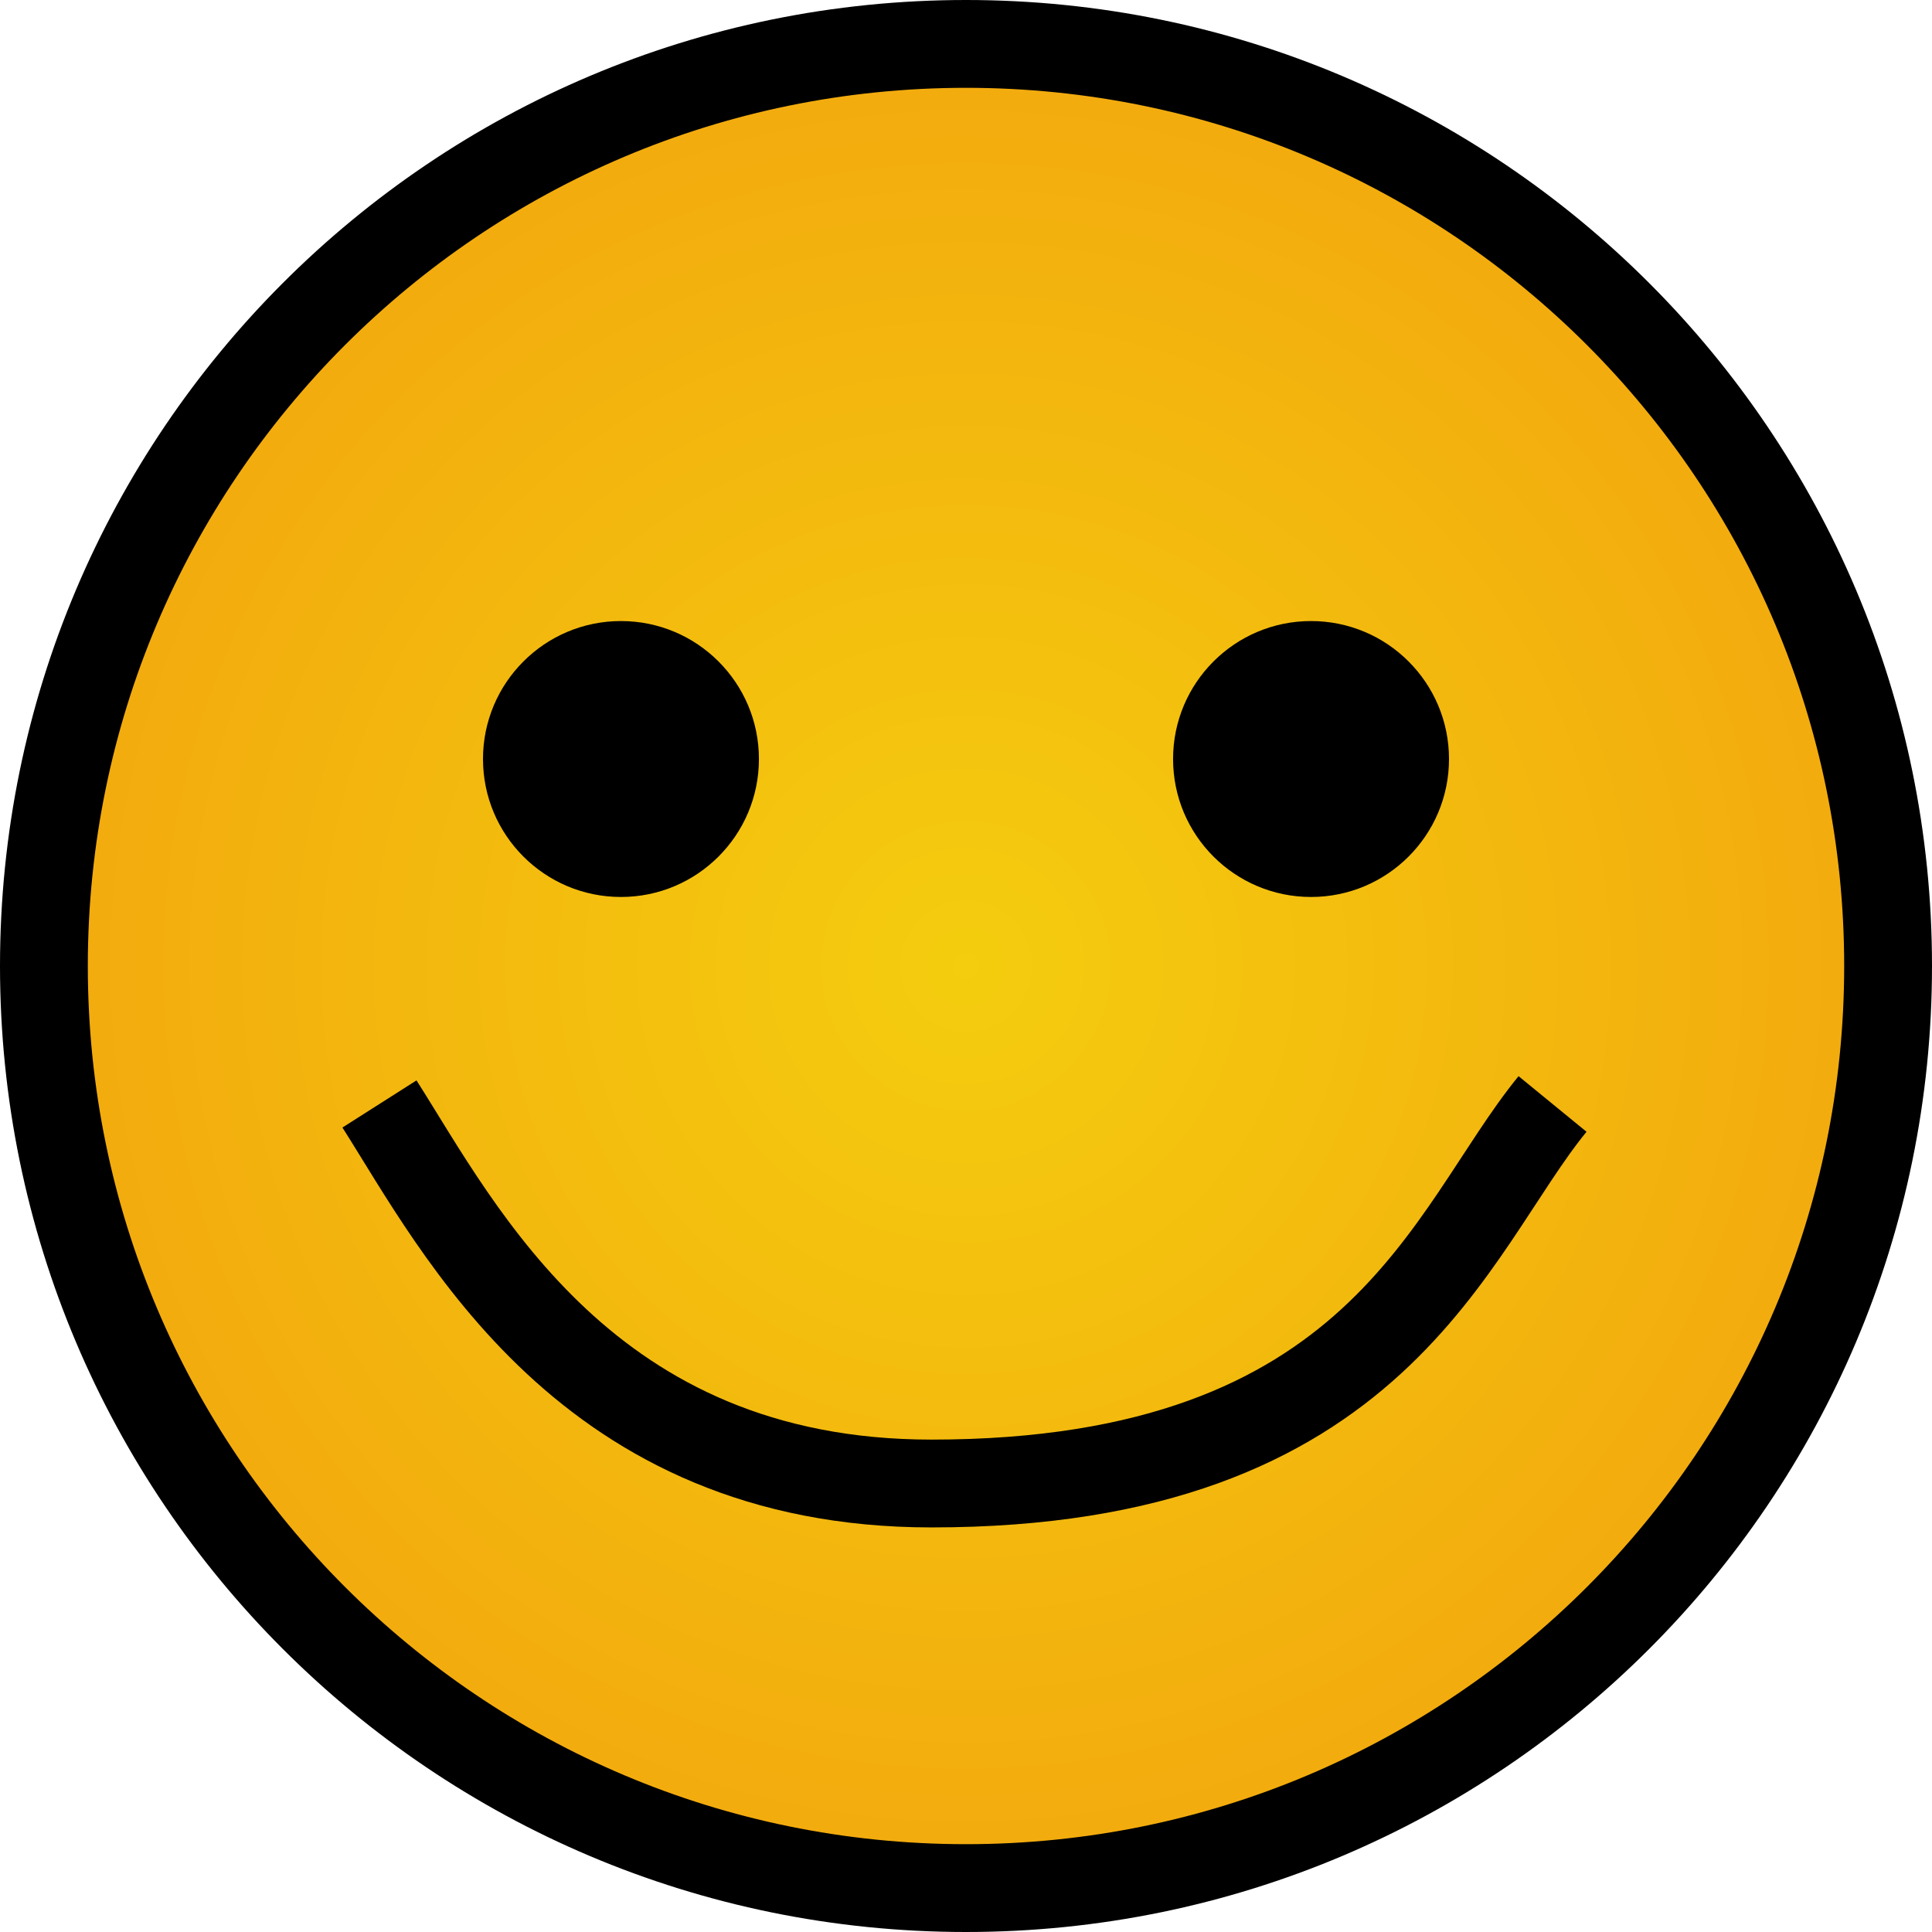
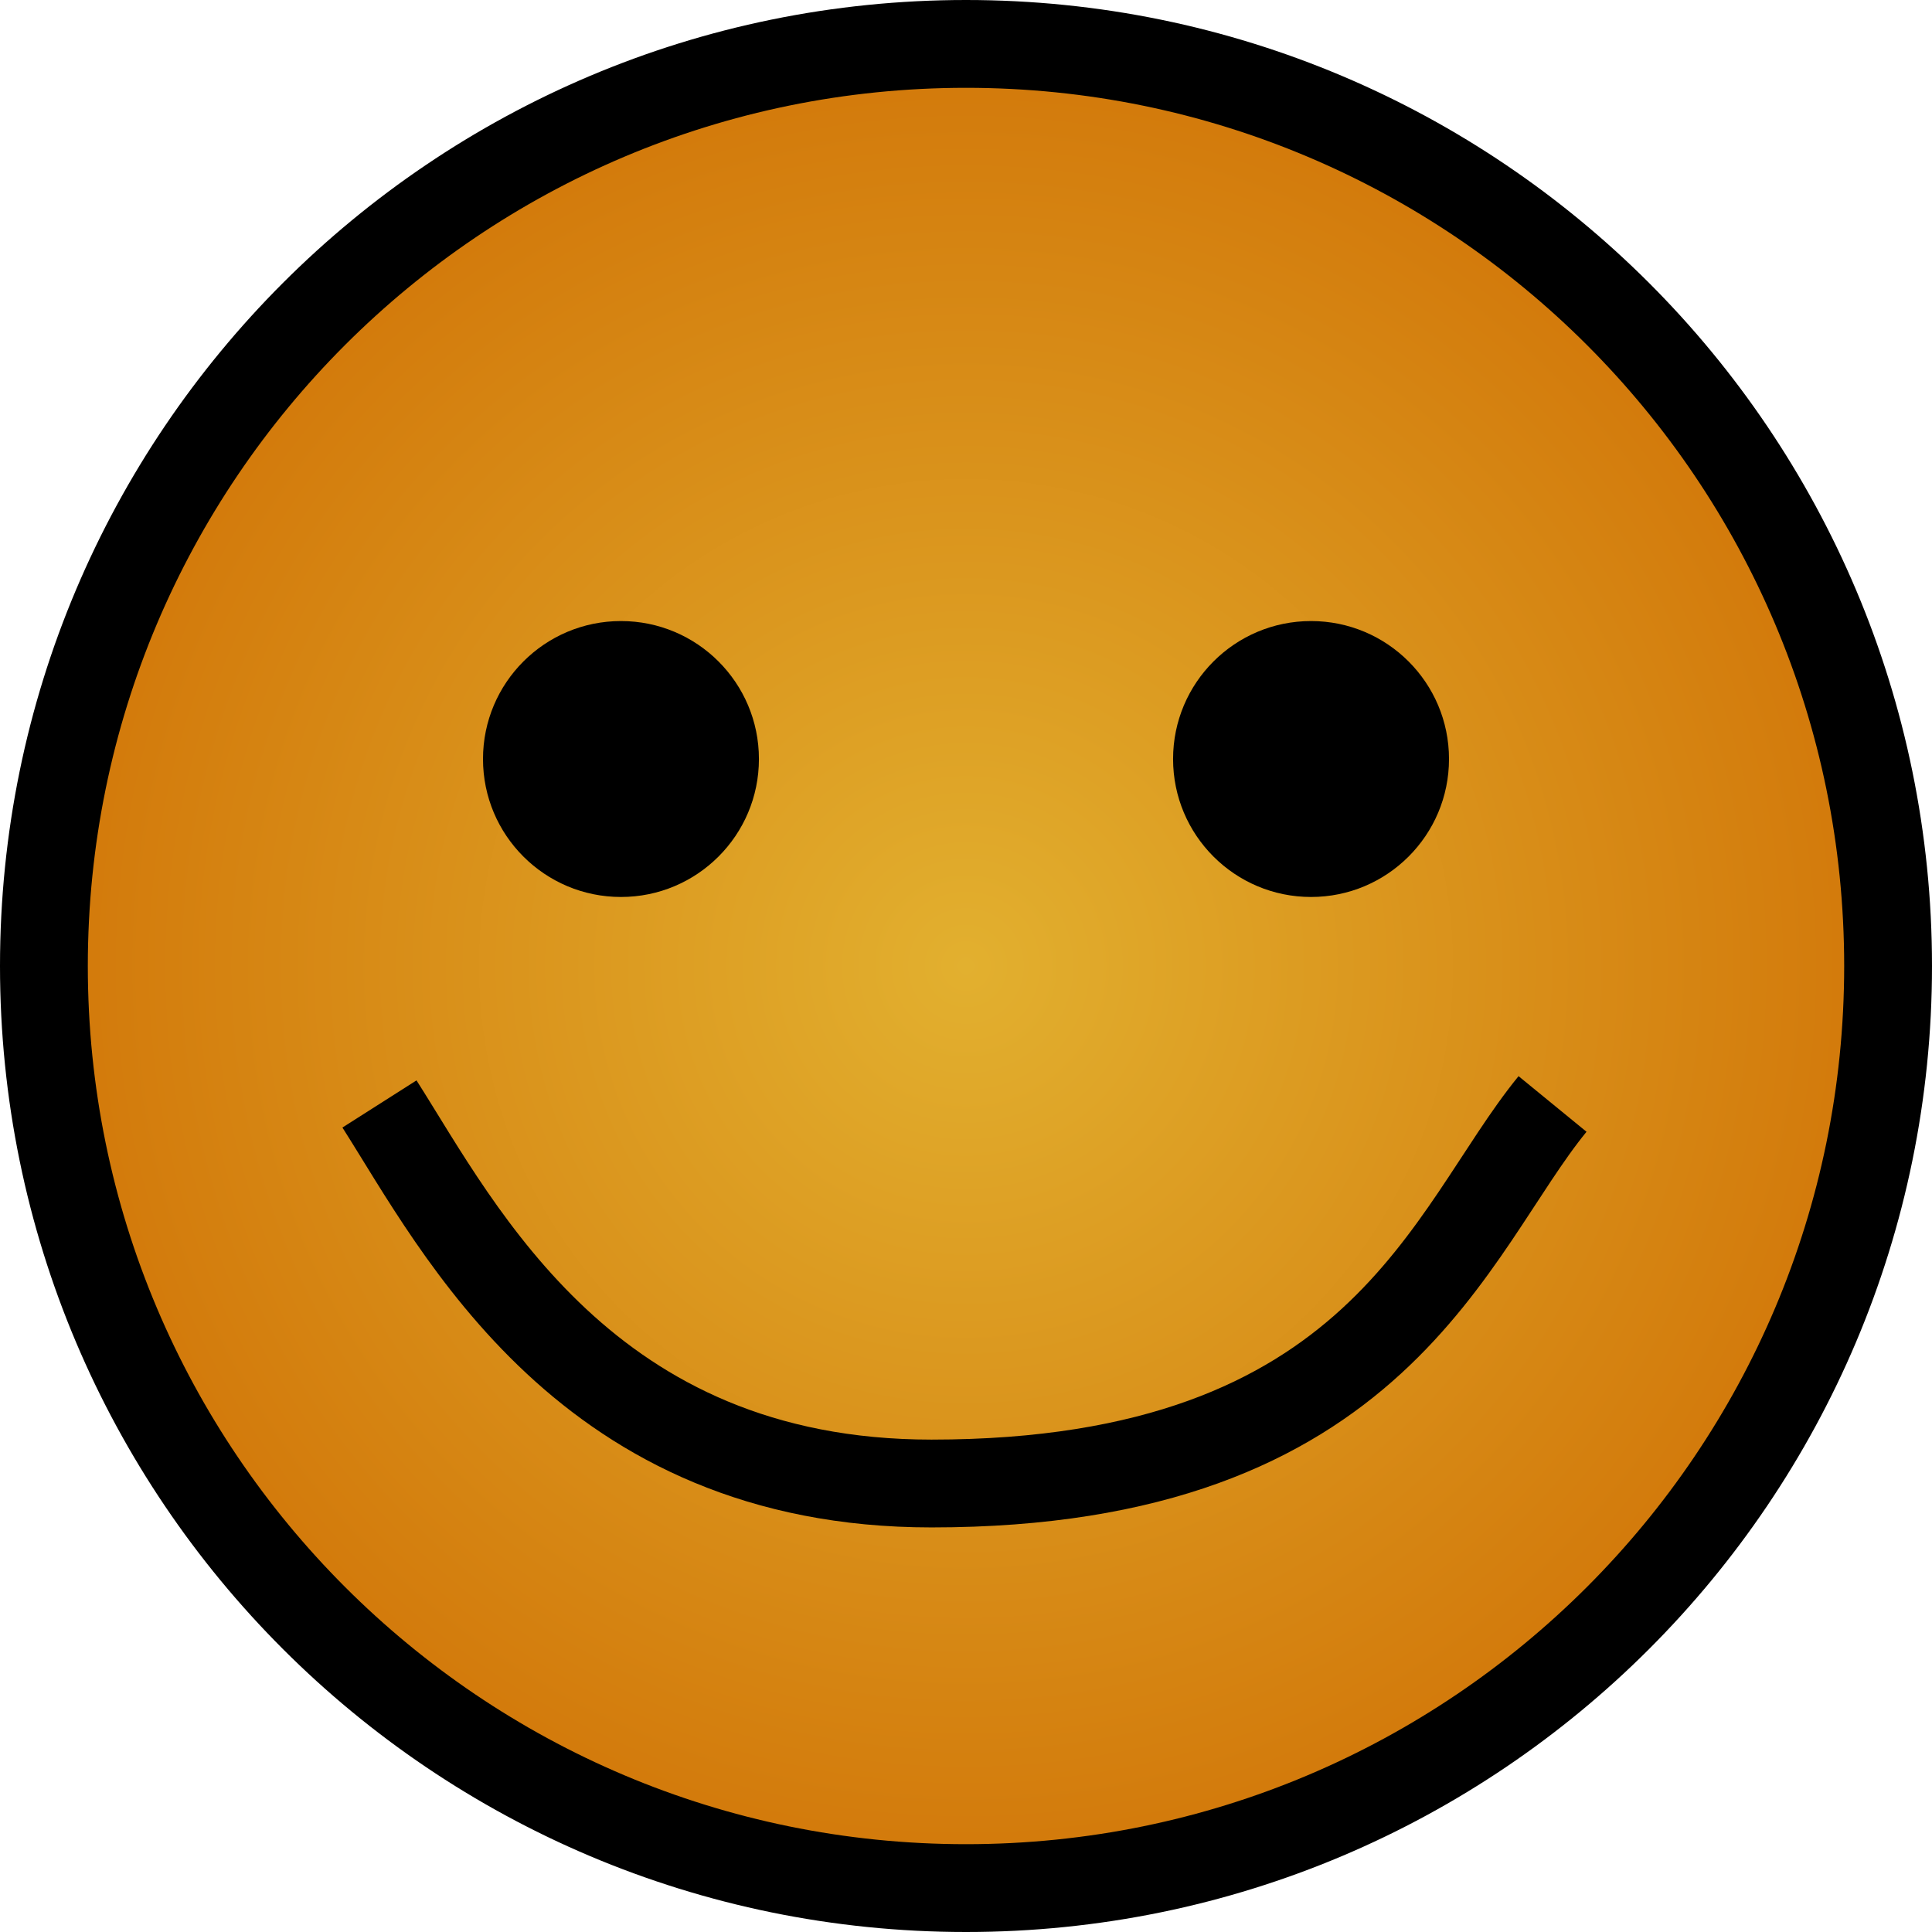
<svg xmlns="http://www.w3.org/2000/svg" width="22" height="22" viewBox="0 0 22 22" fill="none">
  <circle cx="11" cy="11" r="10.5" fill="url(#paint0_radial_14_615)" stroke="black" />
  <path d="M4.321 12.571C5.238 14.012 6.679 16.893 10.607 16.893C15.714 16.893 16.5 14.012 17.679 12.571" stroke="black" />
  <circle cx="7.071" cy="8.643" r="1.571" fill="black" />
  <circle cx="14.929" cy="8.643" r="1.571" fill="black" />
  <defs>
    <radialGradient id="paint0_radial_14_615" cx="0" cy="0" r="1" gradientUnits="userSpaceOnUse" gradientTransform="translate(11 11) rotate(90) scale(11)">
-       <stop stop-color="#F4CD0E" />
-       <stop offset="1" stop-color="#F3A80E" />
+       <stop stop-color="#E2B02F" />
+       <stop offset="1" stop-color="#D17508" />
    </radialGradient>
  </defs>
</svg>
